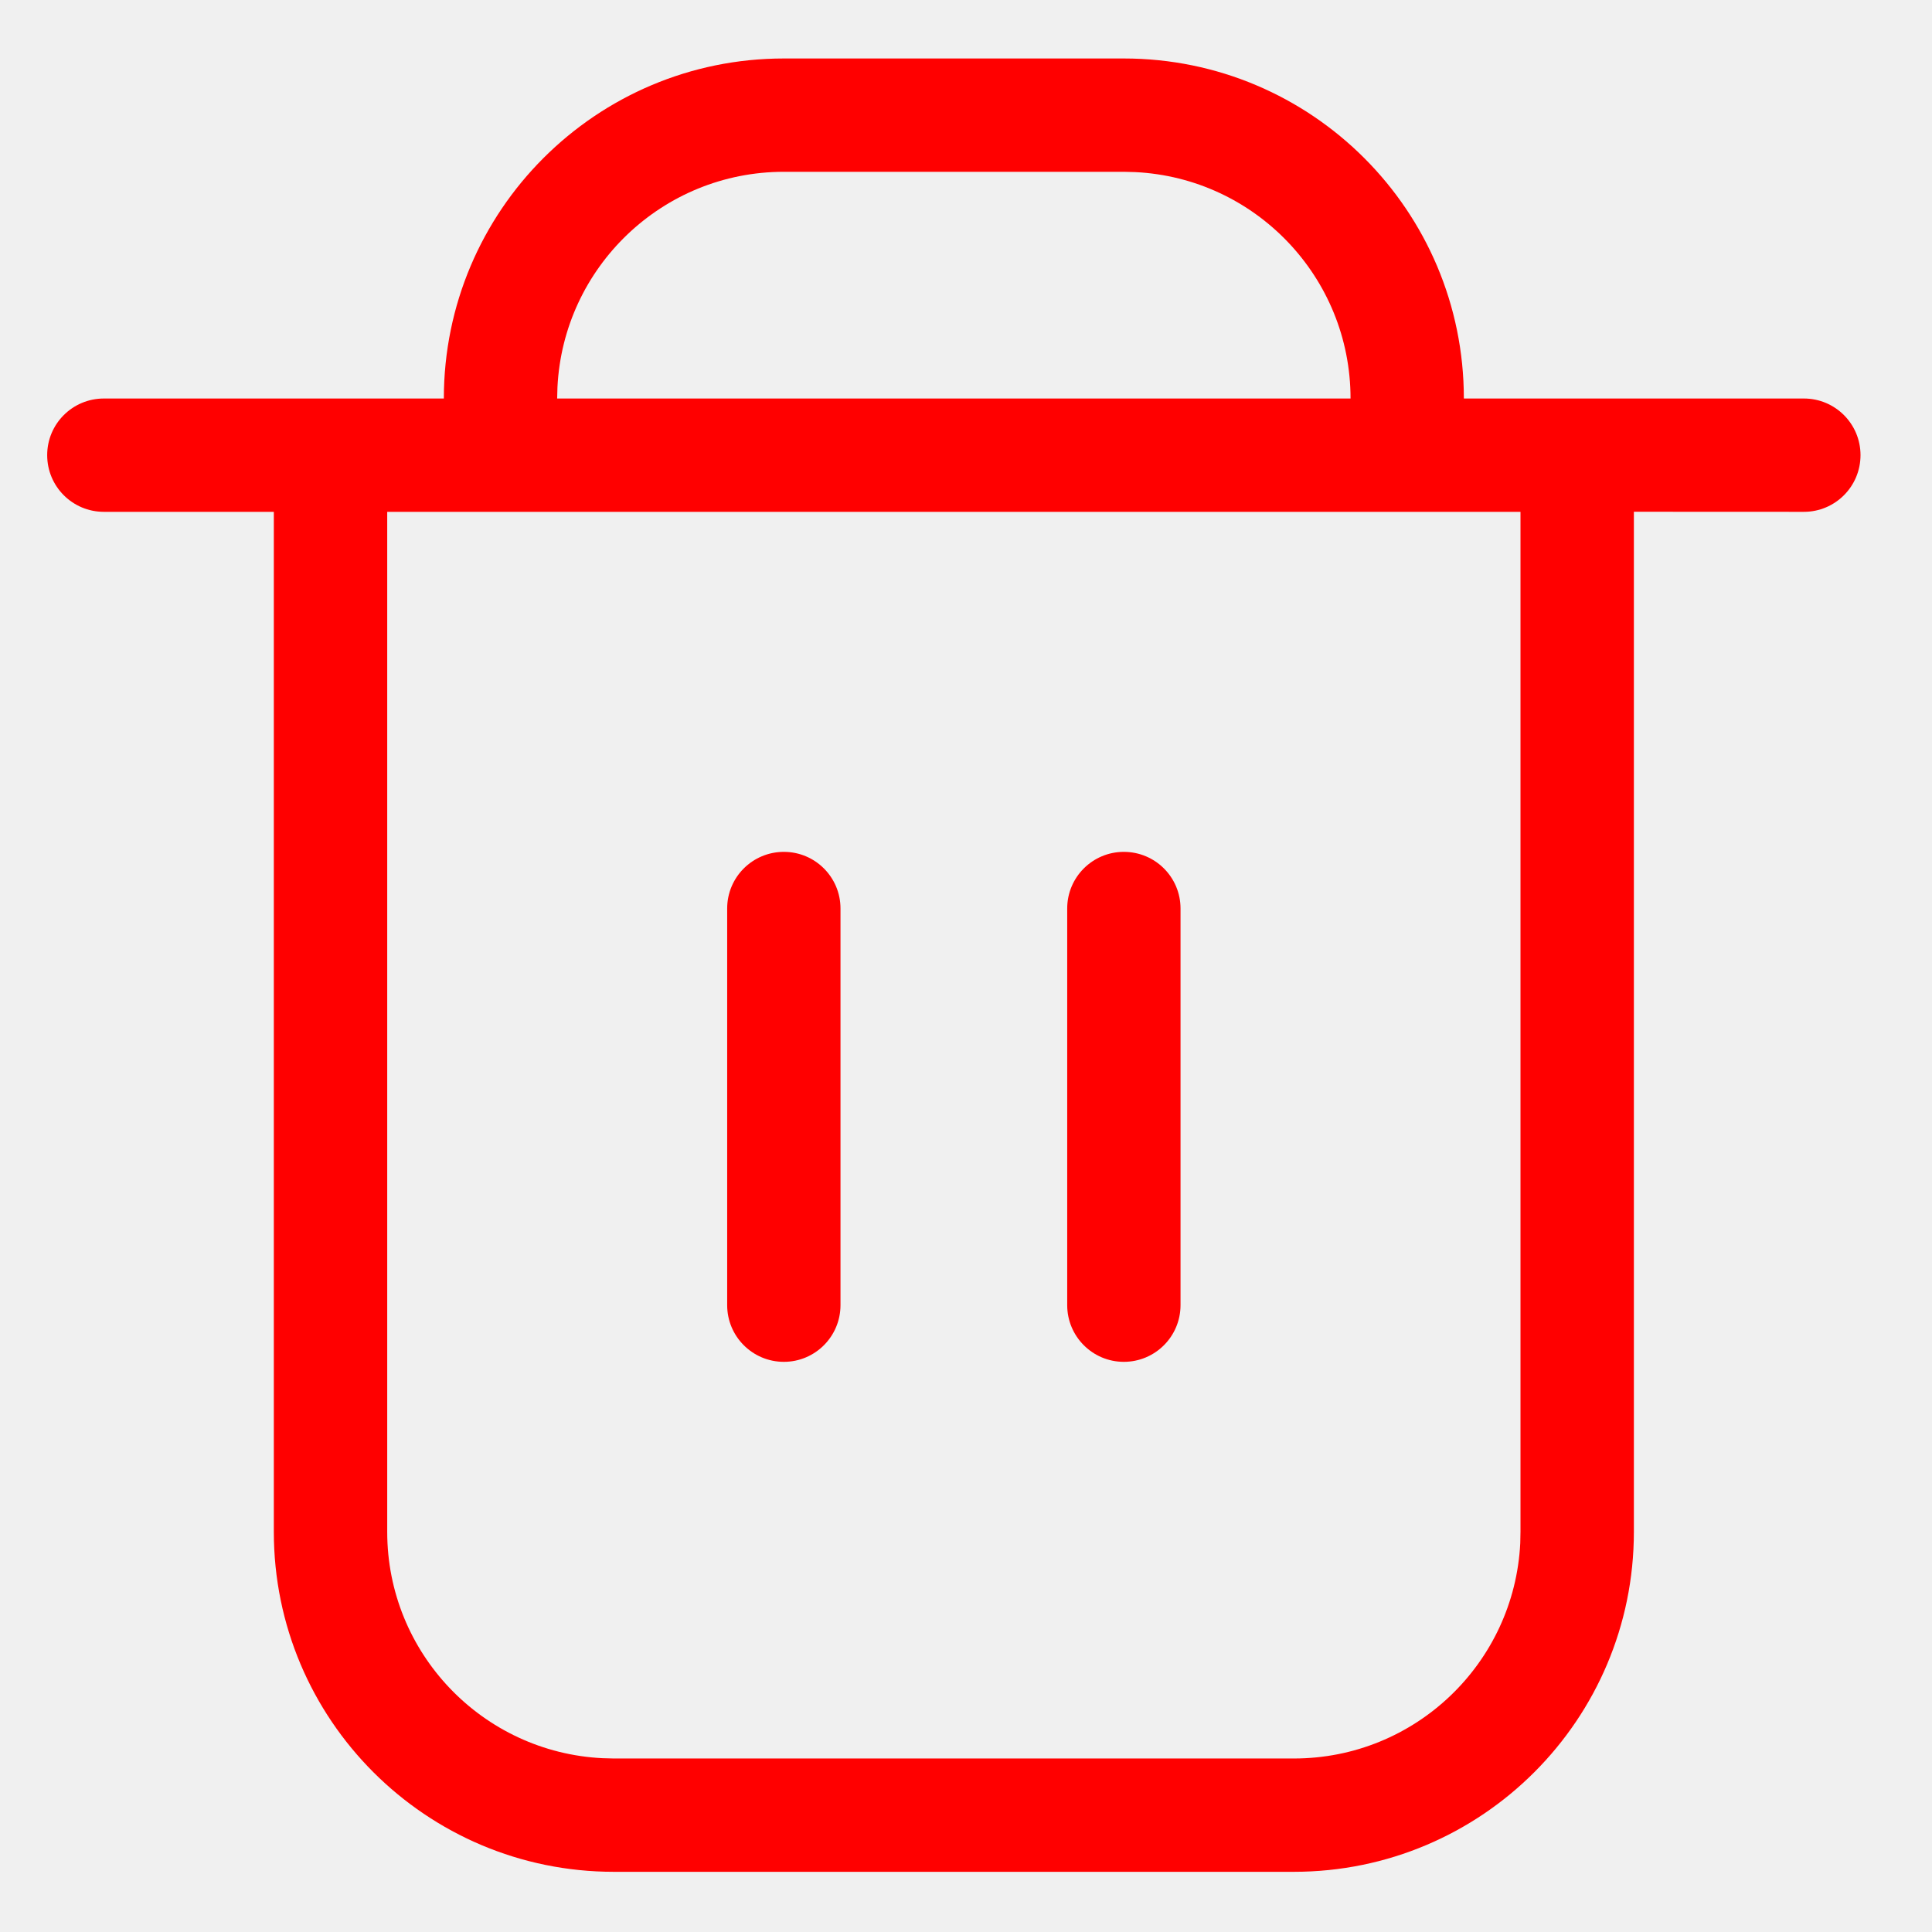
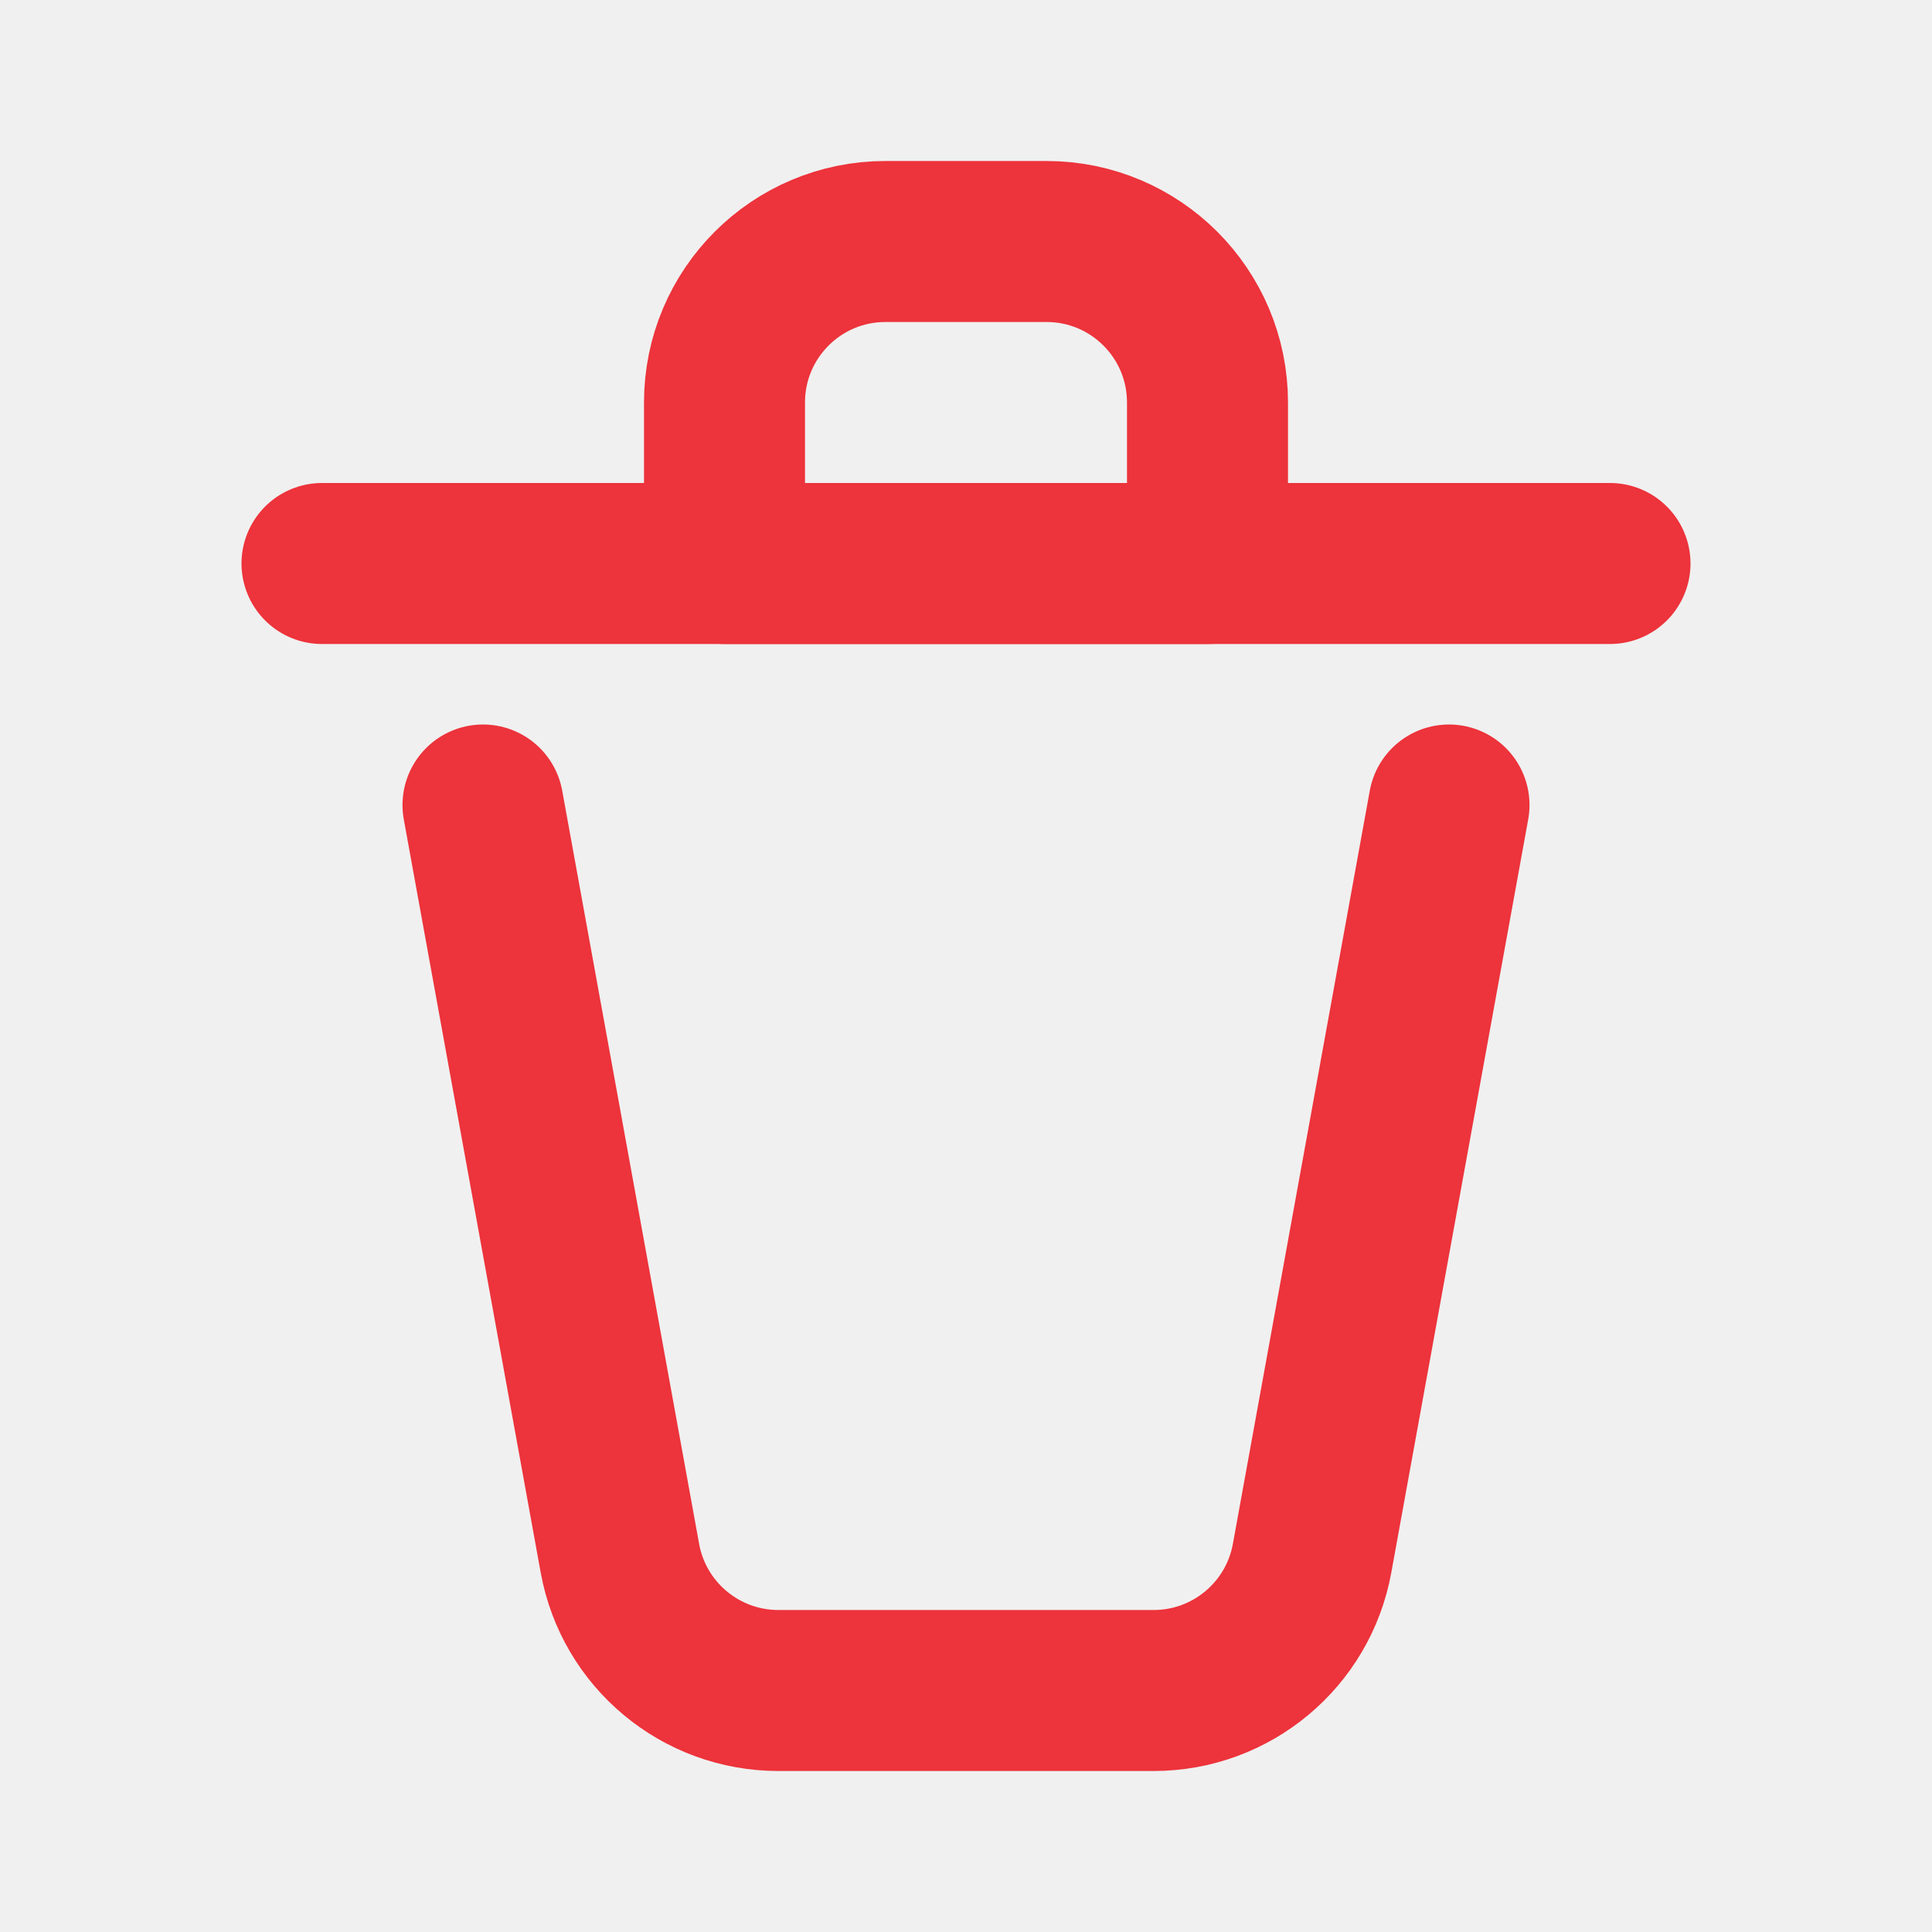
- <svg xmlns="http://www.w3.org/2000/svg" width="26" height="26" viewBox="0 0 26 26" fill="none">
-   <g clip-path="url(#clip0_53_248)">
-     <path d="M15.124 0.787C17.651 0.787 19.7 2.836 19.7 5.363H24.276C24.697 5.363 25.038 5.704 25.038 6.125C25.038 6.547 24.697 6.888 24.276 6.888L21.988 6.887V20.615C21.988 23.142 19.939 25.19 17.412 25.19H8.261C5.734 25.19 3.685 23.142 3.685 20.615V6.888H1.398C0.976 6.888 0.635 6.547 0.635 6.125C0.635 5.704 0.976 5.363 1.398 5.363H5.973C5.973 2.836 8.022 0.787 10.549 0.787H15.124ZM20.462 6.888H5.211V20.615C5.211 22.248 6.495 23.582 8.109 23.661L8.261 23.665H17.412C19.046 23.665 20.379 22.381 20.459 20.767L20.462 20.615V6.888ZM10.549 11.464C10.97 11.464 11.311 11.805 11.311 12.226V17.564C11.311 17.985 10.97 18.327 10.549 18.327C10.127 18.327 9.786 17.985 9.786 17.564V12.226C9.786 11.805 10.127 11.464 10.549 11.464ZM15.124 11.464C15.546 11.464 15.887 11.805 15.887 12.226V17.564C15.887 17.985 15.546 18.327 15.124 18.327C14.703 18.327 14.362 17.985 14.362 17.564V12.226C14.362 11.805 14.703 11.464 15.124 11.464ZM15.124 2.312H10.549C8.915 2.312 7.581 3.597 7.502 5.211L7.498 5.363H12.836H18.175C18.175 3.729 16.89 2.395 15.277 2.316L15.124 2.312Z" fill="#FF0000" />
+ <svg xmlns="http://www.w3.org/2000/svg" width="800px" height="800px" viewBox="0 0 24 24" fill="none">
+   <g id="SVGRepo_bgCarrier" stroke-width="0" />
+   <g id="SVGRepo_tracerCarrier" stroke-linecap="round" stroke-linejoin="round" />
+   <g id="SVGRepo_iconCarrier">
+     <path d="M4 7H20" stroke="#ed333b" stroke-width="2" stroke-linecap="round" stroke-linejoin="round" />
+     <path d="M6 10L7.701 19.358C7.874 20.309 8.703 21 9.669 21H14.331C15.297 21 16.126 20.309 16.299 19.358L18 10" stroke="#ed333b" stroke-width="2" stroke-linecap="round" stroke-linejoin="round" />
+     <path d="M9 5C9 3.895 9.895 3 11 3H13C14.105 3 15 3.895 15 5V7H9V5Z" stroke="#ed333b" stroke-width="2" stroke-linecap="round" stroke-linejoin="round" />
  </g>
-   <defs>
-     <clipPath id="clip0_53_248">
-       <rect width="24.403" height="24.403" fill="white" transform="translate(0.634949 0.787201)" />
-     </clipPath>
-   </defs>
</svg>
